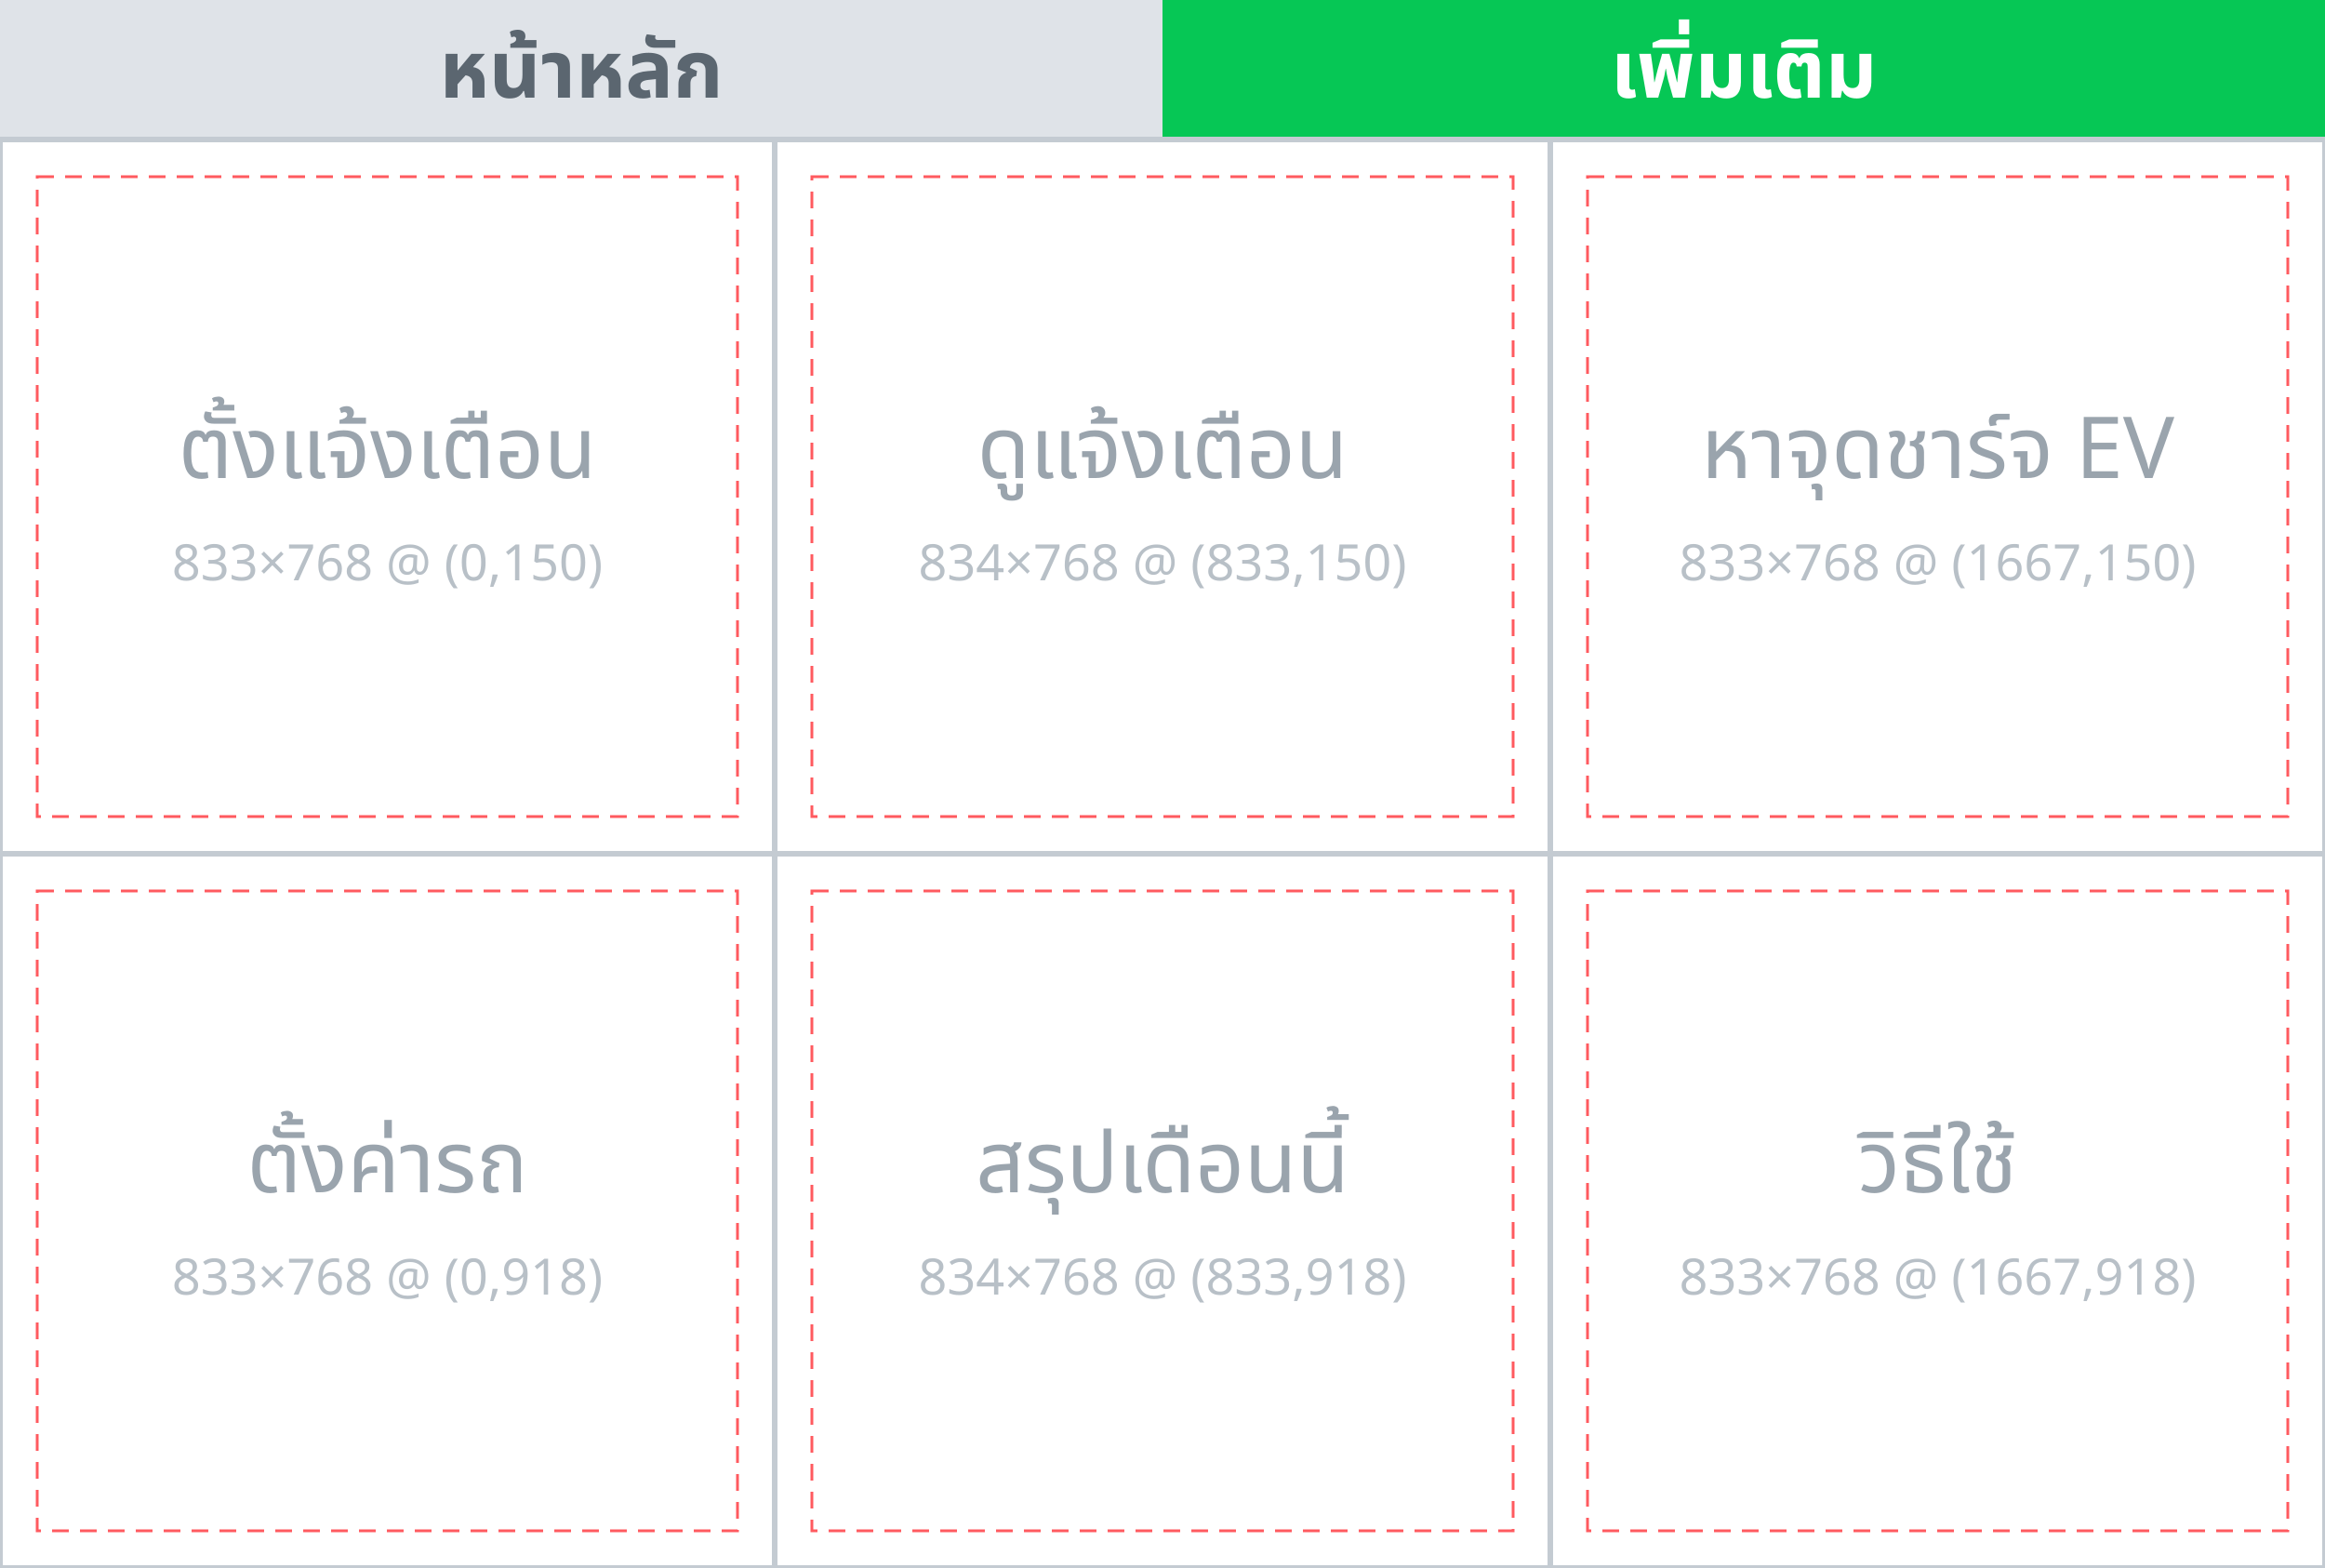
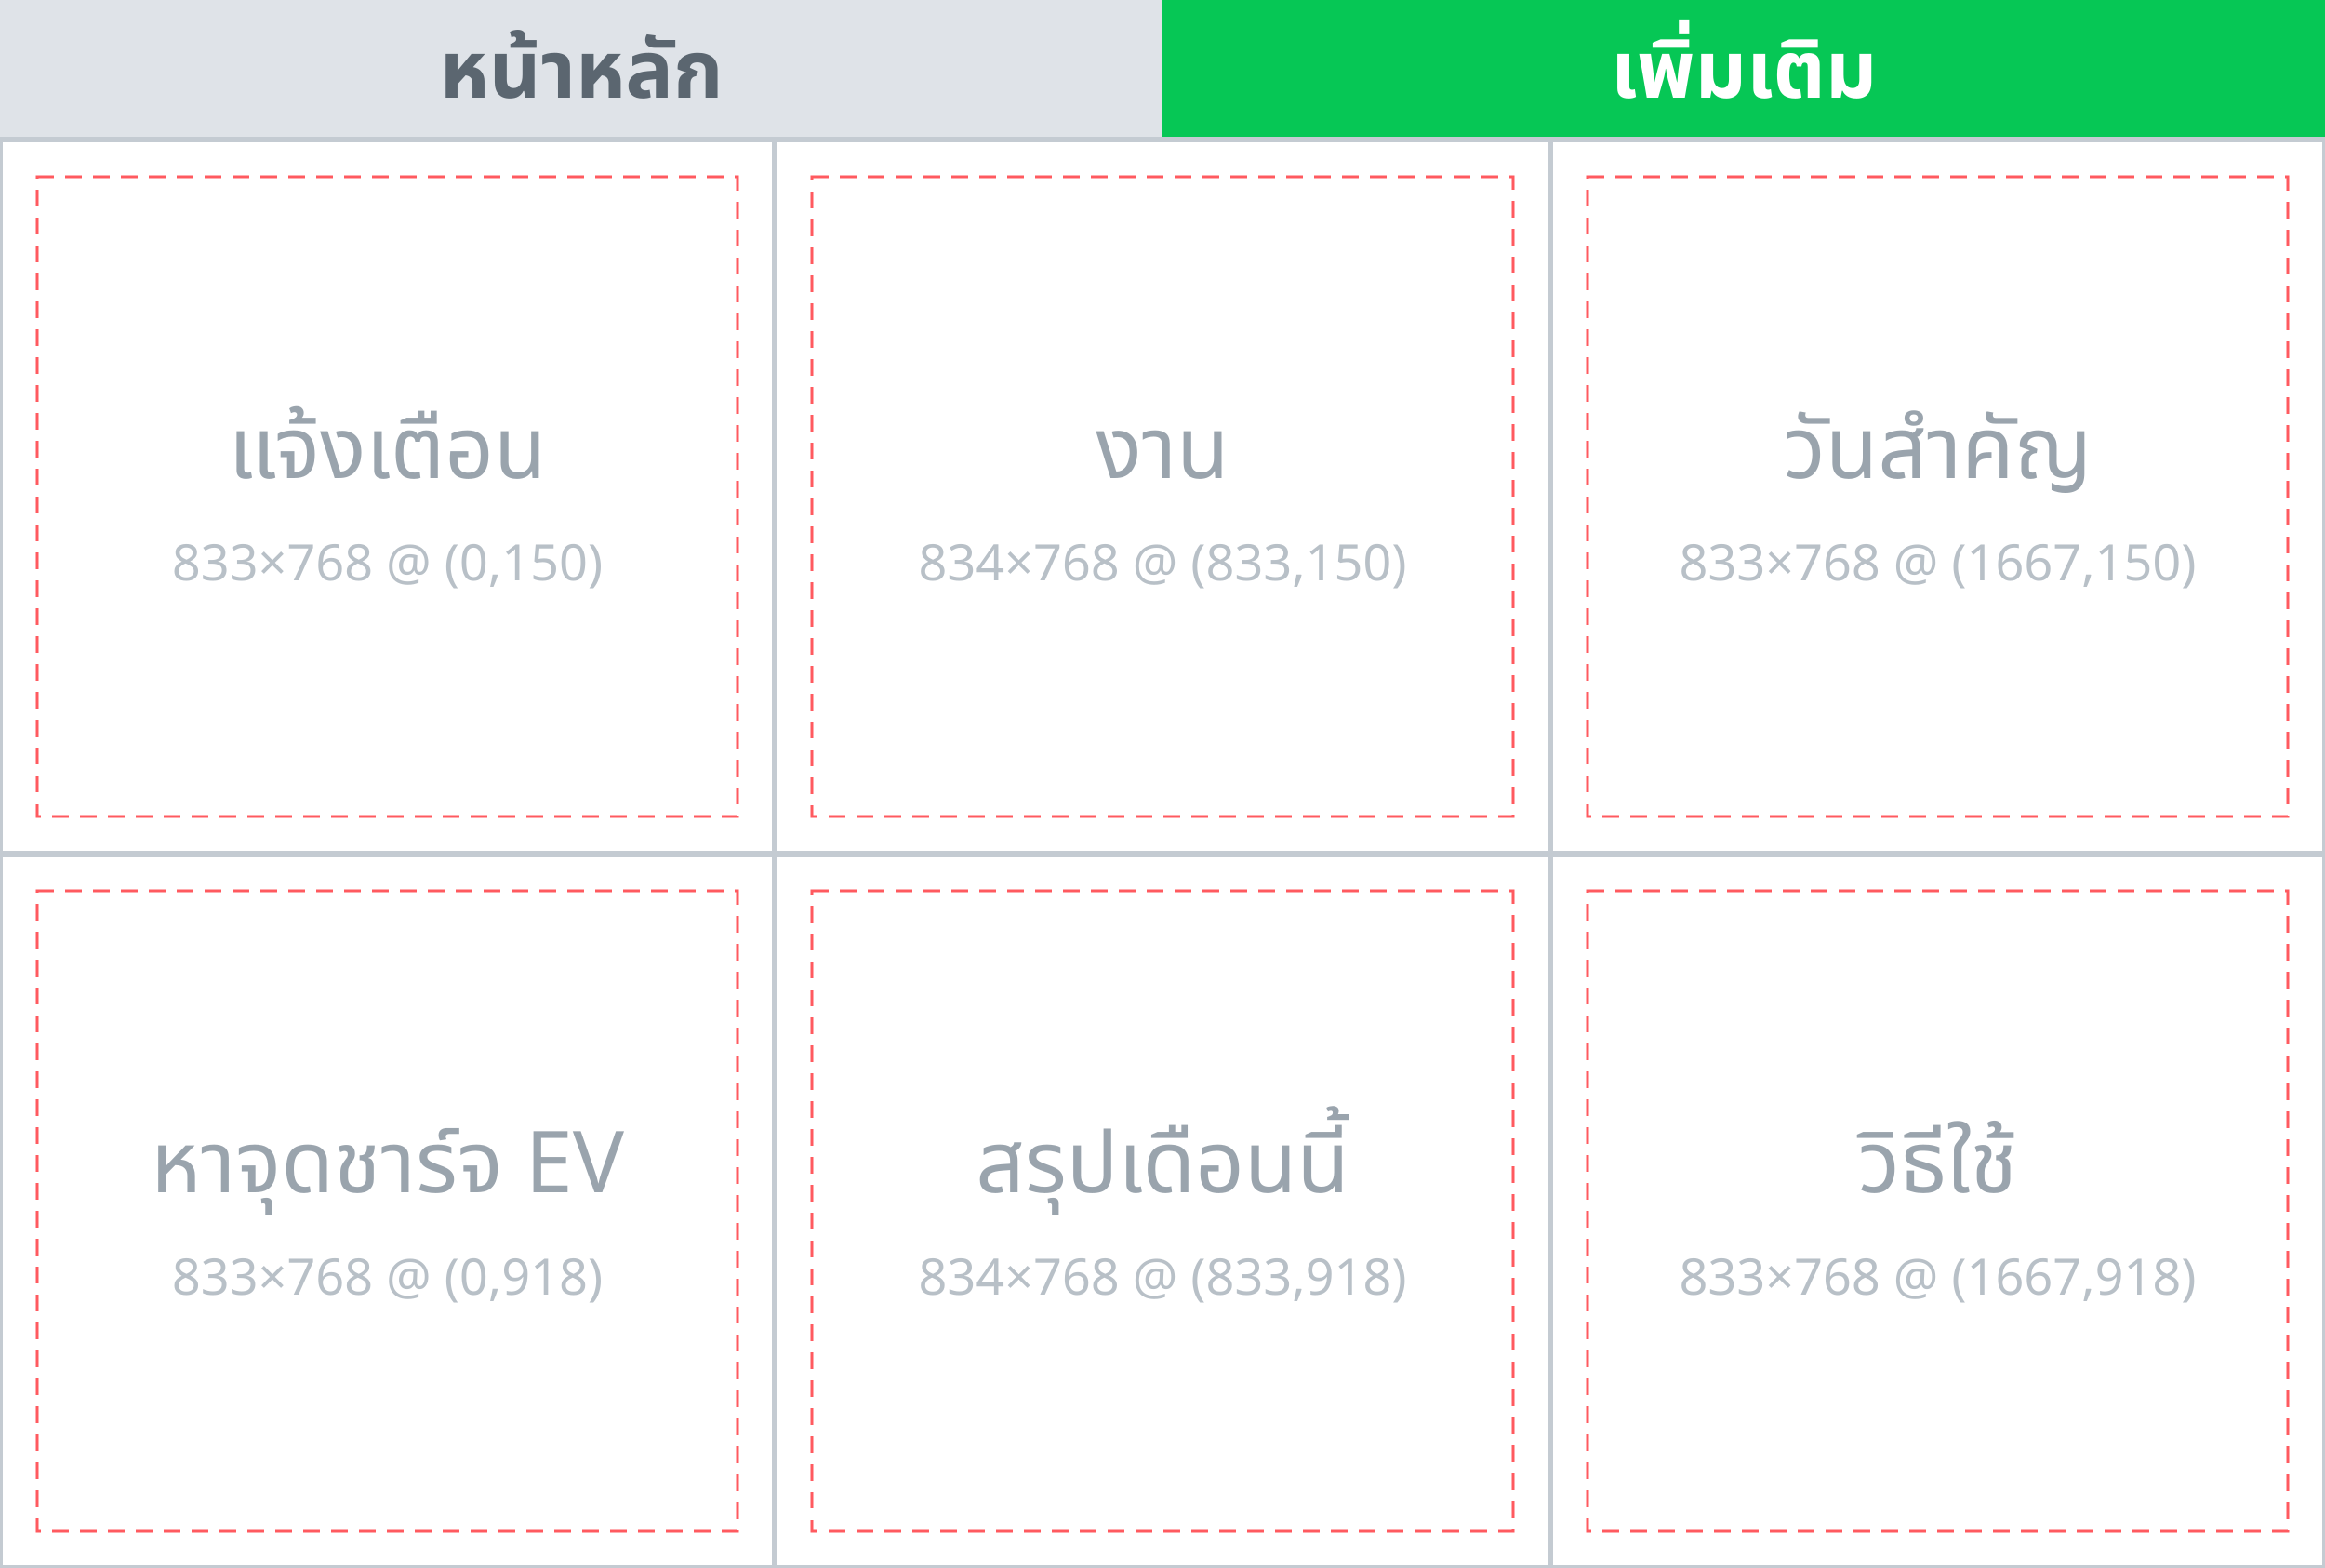
<svg xmlns="http://www.w3.org/2000/svg" width="2500" height="1686" viewBox="0 0 2500 1686">
  <rect width="2500" height="1686" fill="#f4f6f8" />
  <rect x="0" y="0" width="1250" height="150" fill="#dfe3e8" />
  <text x="625" y="105" font-family="'Sukhumvit Set','Thonburi','Noto Sans Thai',sans-serif" font-size="86" font-weight="700" text-anchor="middle" fill="#5b6670">หน้าหลัก</text>
  <rect x="1250" y="0" width="1250" height="150" fill="#06c755" />
  <text x="1875" y="105" font-family="'Sukhumvit Set','Thonburi','Noto Sans Thai',sans-serif" font-size="86" font-weight="700" text-anchor="middle" fill="#fff">เพิ่มเติม</text>
  <rect x="0" y="150" width="833" height="768" fill="#ffffff" stroke="#c4cbd2" stroke-width="6" />
  <rect x="40" y="190" width="753" height="688" fill="none" stroke="#ff5a5f" stroke-width="3" stroke-dasharray="18 12" />
-   <text x="416.5" y="514" font-family="'Sukhumvit Set','Thonburi','Noto Sans Thai',sans-serif" font-size="92" text-anchor="middle" fill="#9aa4ad">ตั้งแจ้งเตือน</text>
+   <text x="416.5" y="514" font-family="'Sukhumvit Set','Thonburi','Noto Sans Thai',sans-serif" font-size="92" text-anchor="middle" fill="#9aa4ad">แจ้งเตือน</text>
  <text x="416.5" y="624" font-family="'Sukhumvit Set','Thonburi','Noto Sans Thai',sans-serif" font-size="54" text-anchor="middle" fill="#b8c0c7">833×768 @ (0,150)</text>
  <rect x="833" y="150" width="834" height="768" fill="#ffffff" stroke="#c4cbd2" stroke-width="6" />
  <rect x="873" y="190" width="754" height="688" fill="none" stroke="#ff5a5f" stroke-width="3" stroke-dasharray="18 12" />
-   <text x="1250" y="514" font-family="'Sukhumvit Set','Thonburi','Noto Sans Thai',sans-serif" font-size="92" text-anchor="middle" fill="#9aa4ad">ดูแจ้งเตือน</text>
+   <text x="1250" y="514" font-family="'Sukhumvit Set','Thonburi','Noto Sans Thai',sans-serif" font-size="92" text-anchor="middle" fill="#9aa4ad">งาน</text>
  <text x="1250" y="624" font-family="'Sukhumvit Set','Thonburi','Noto Sans Thai',sans-serif" font-size="54" text-anchor="middle" fill="#b8c0c7">834×768 @ (833,150)</text>
  <rect x="1667" y="150" width="833" height="768" fill="#ffffff" stroke="#c4cbd2" stroke-width="6" />
  <rect x="1707" y="190" width="753" height="688" fill="none" stroke="#ff5a5f" stroke-width="3" stroke-dasharray="18 12" />
-   <text x="2083.5" y="514" font-family="'Sukhumvit Set','Thonburi','Noto Sans Thai',sans-serif" font-size="92" text-anchor="middle" fill="#9aa4ad">หาจุดชาร์จ EV</text>
+   <text x="2083.5" y="514" font-family="'Sukhumvit Set','Thonburi','Noto Sans Thai',sans-serif" font-size="92" text-anchor="middle" fill="#9aa4ad">วันสำคัญ</text>
  <text x="2083.5" y="624" font-family="'Sukhumvit Set','Thonburi','Noto Sans Thai',sans-serif" font-size="54" text-anchor="middle" fill="#b8c0c7">833×768 @ (1667,150)</text>
  <rect x="0" y="918" width="833" height="768" fill="#ffffff" stroke="#c4cbd2" stroke-width="6" />
  <rect x="40" y="958" width="753" height="688" fill="none" stroke="#ff5a5f" stroke-width="3" stroke-dasharray="18 12" />
-   <text x="416.5" y="1282" font-family="'Sukhumvit Set','Thonburi','Noto Sans Thai',sans-serif" font-size="92" text-anchor="middle" fill="#9aa4ad">ตั้งค่ารถ</text>
+   <text x="416.5" y="1282" font-family="'Sukhumvit Set','Thonburi','Noto Sans Thai',sans-serif" font-size="92" text-anchor="middle" fill="#9aa4ad">หาจุดชาร์จ EV</text>
  <text x="416.5" y="1392" font-family="'Sukhumvit Set','Thonburi','Noto Sans Thai',sans-serif" font-size="54" text-anchor="middle" fill="#b8c0c7">833×768 @ (0,918)</text>
  <rect x="833" y="918" width="834" height="768" fill="#ffffff" stroke="#c4cbd2" stroke-width="6" />
  <rect x="873" y="958" width="754" height="688" fill="none" stroke="#ff5a5f" stroke-width="3" stroke-dasharray="18 12" />
  <text x="1250" y="1282" font-family="'Sukhumvit Set','Thonburi','Noto Sans Thai',sans-serif" font-size="92" text-anchor="middle" fill="#9aa4ad">สรุปเดือนนี้</text>
  <text x="1250" y="1392" font-family="'Sukhumvit Set','Thonburi','Noto Sans Thai',sans-serif" font-size="54" text-anchor="middle" fill="#b8c0c7">834×768 @ (833,918)</text>
  <rect x="1667" y="918" width="833" height="768" fill="#ffffff" stroke="#c4cbd2" stroke-width="6" />
  <rect x="1707" y="958" width="753" height="688" fill="none" stroke="#ff5a5f" stroke-width="3" stroke-dasharray="18 12" />
  <text x="2083.5" y="1282" font-family="'Sukhumvit Set','Thonburi','Noto Sans Thai',sans-serif" font-size="92" text-anchor="middle" fill="#9aa4ad">วิธีใช้</text>
  <text x="2083.5" y="1392" font-family="'Sukhumvit Set','Thonburi','Noto Sans Thai',sans-serif" font-size="54" text-anchor="middle" fill="#b8c0c7">833×768 @ (1667,918)</text>
</svg>
